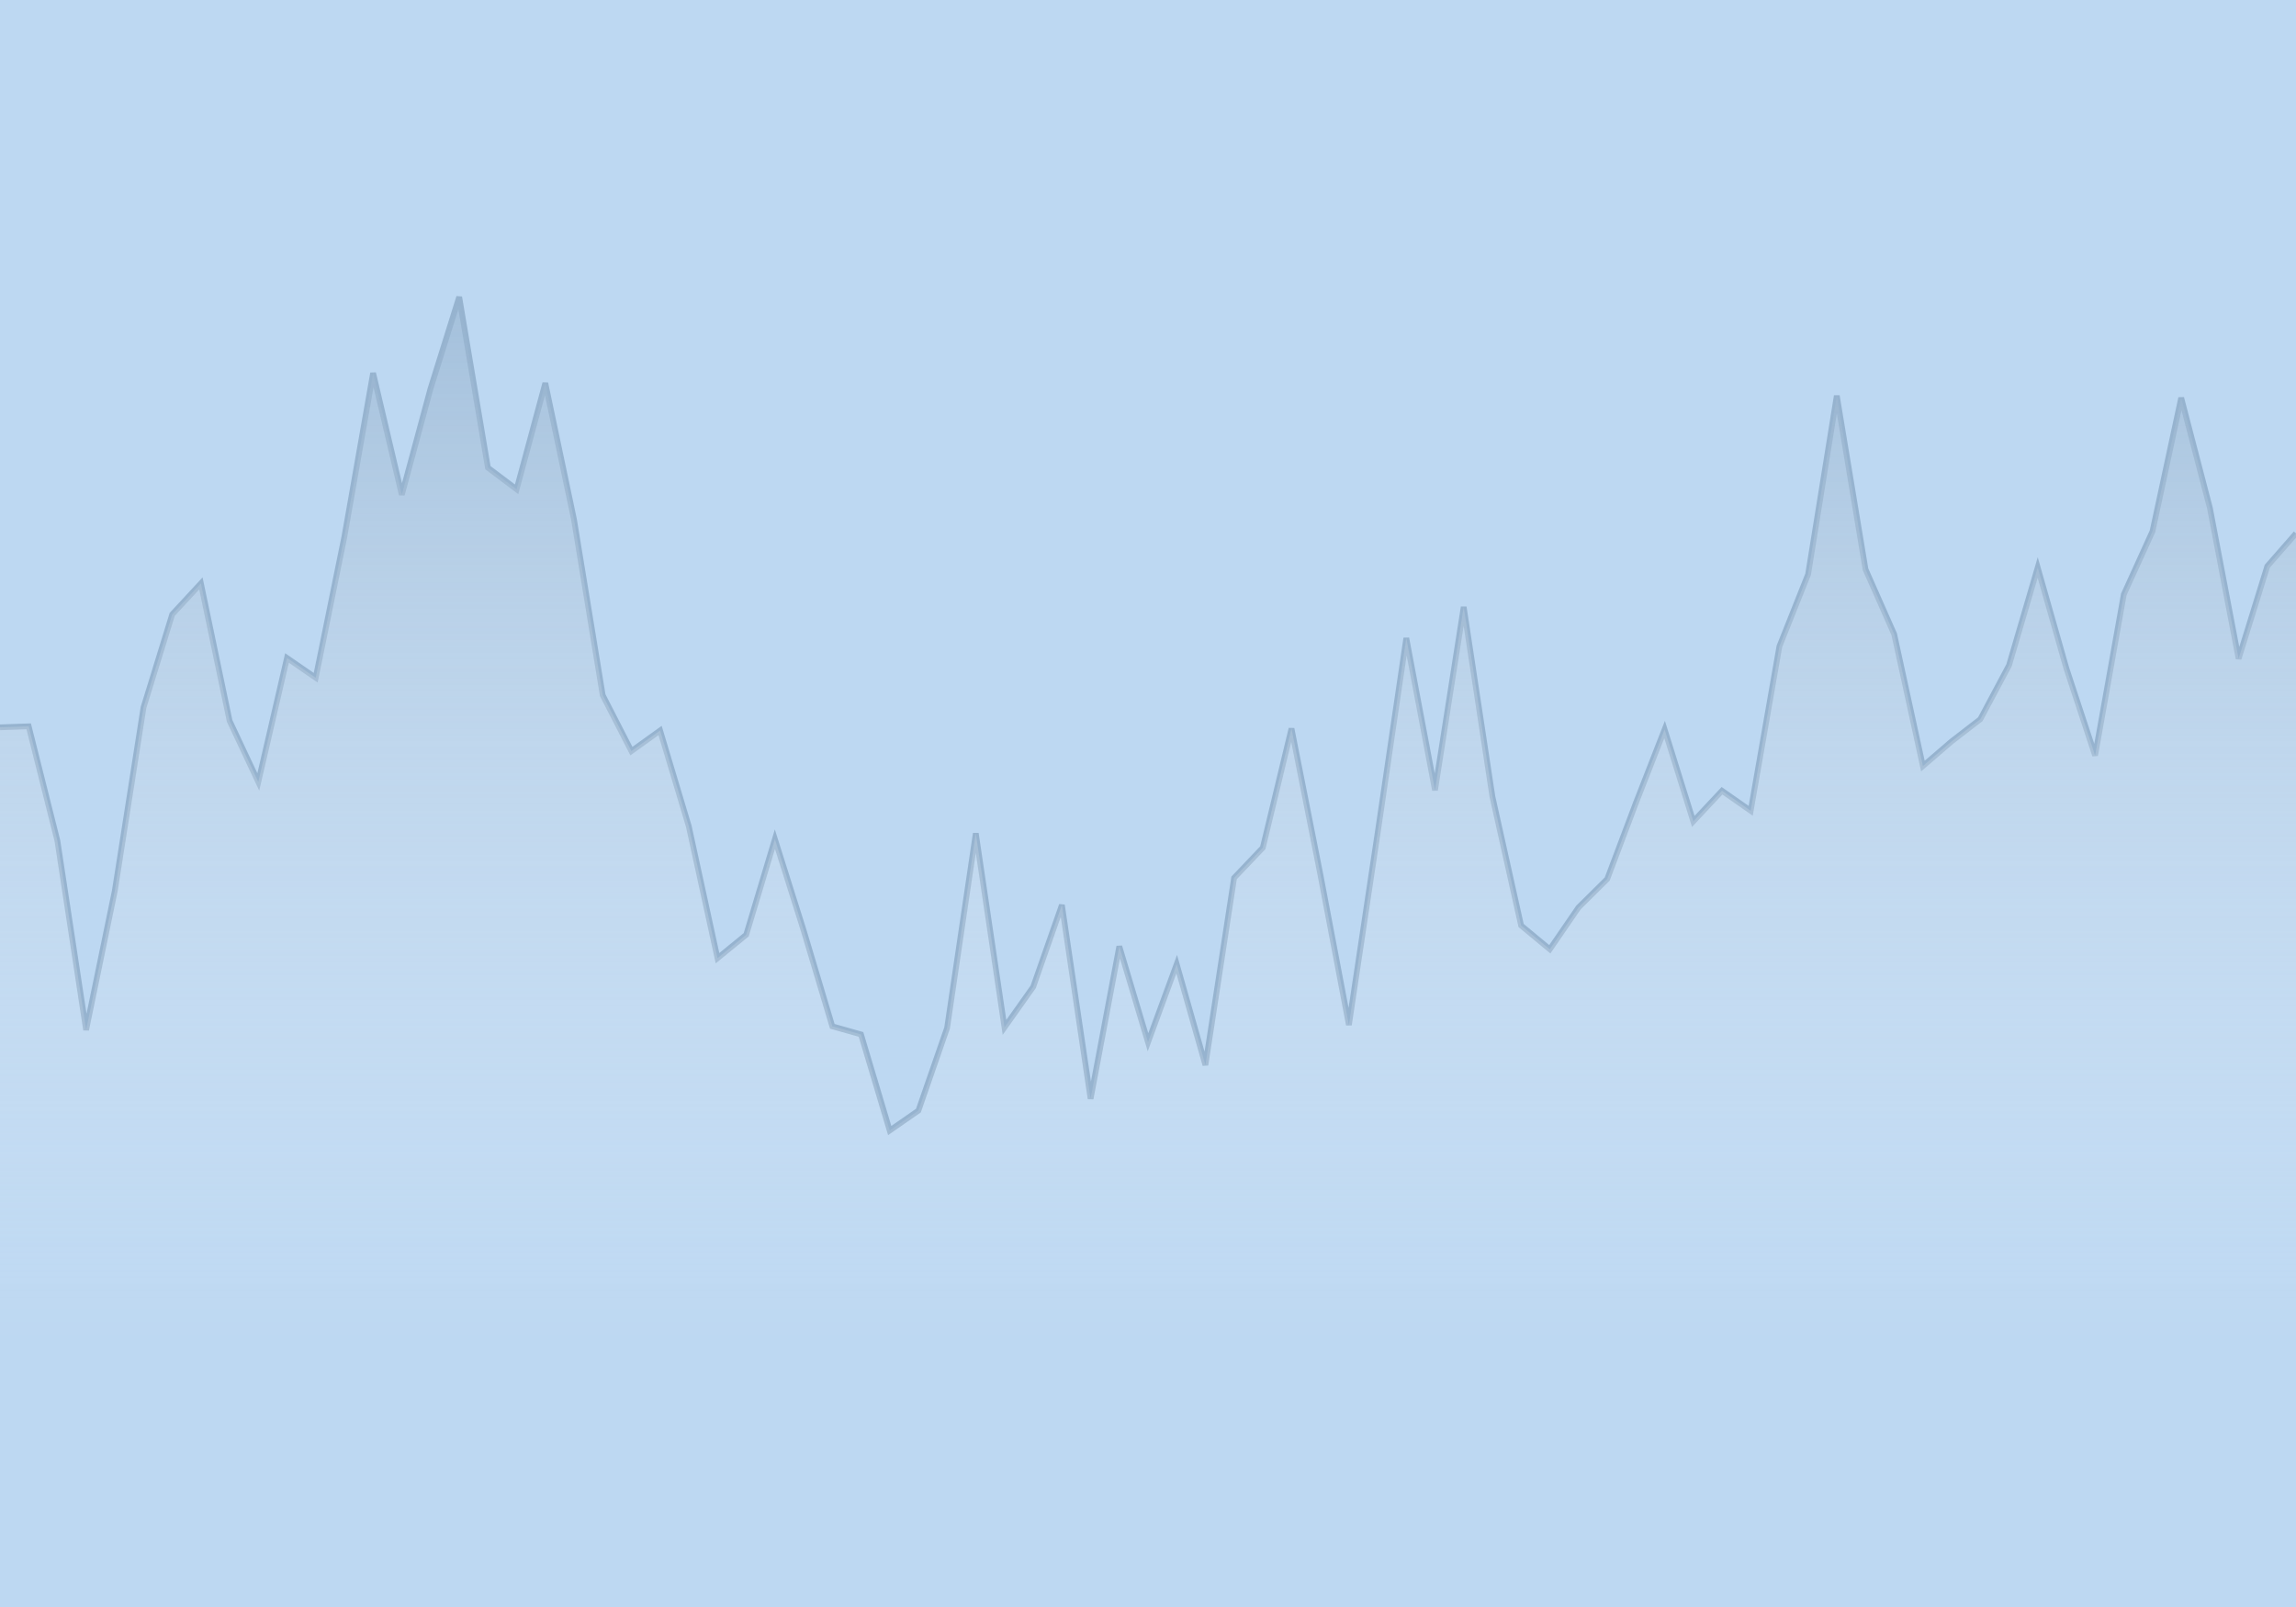
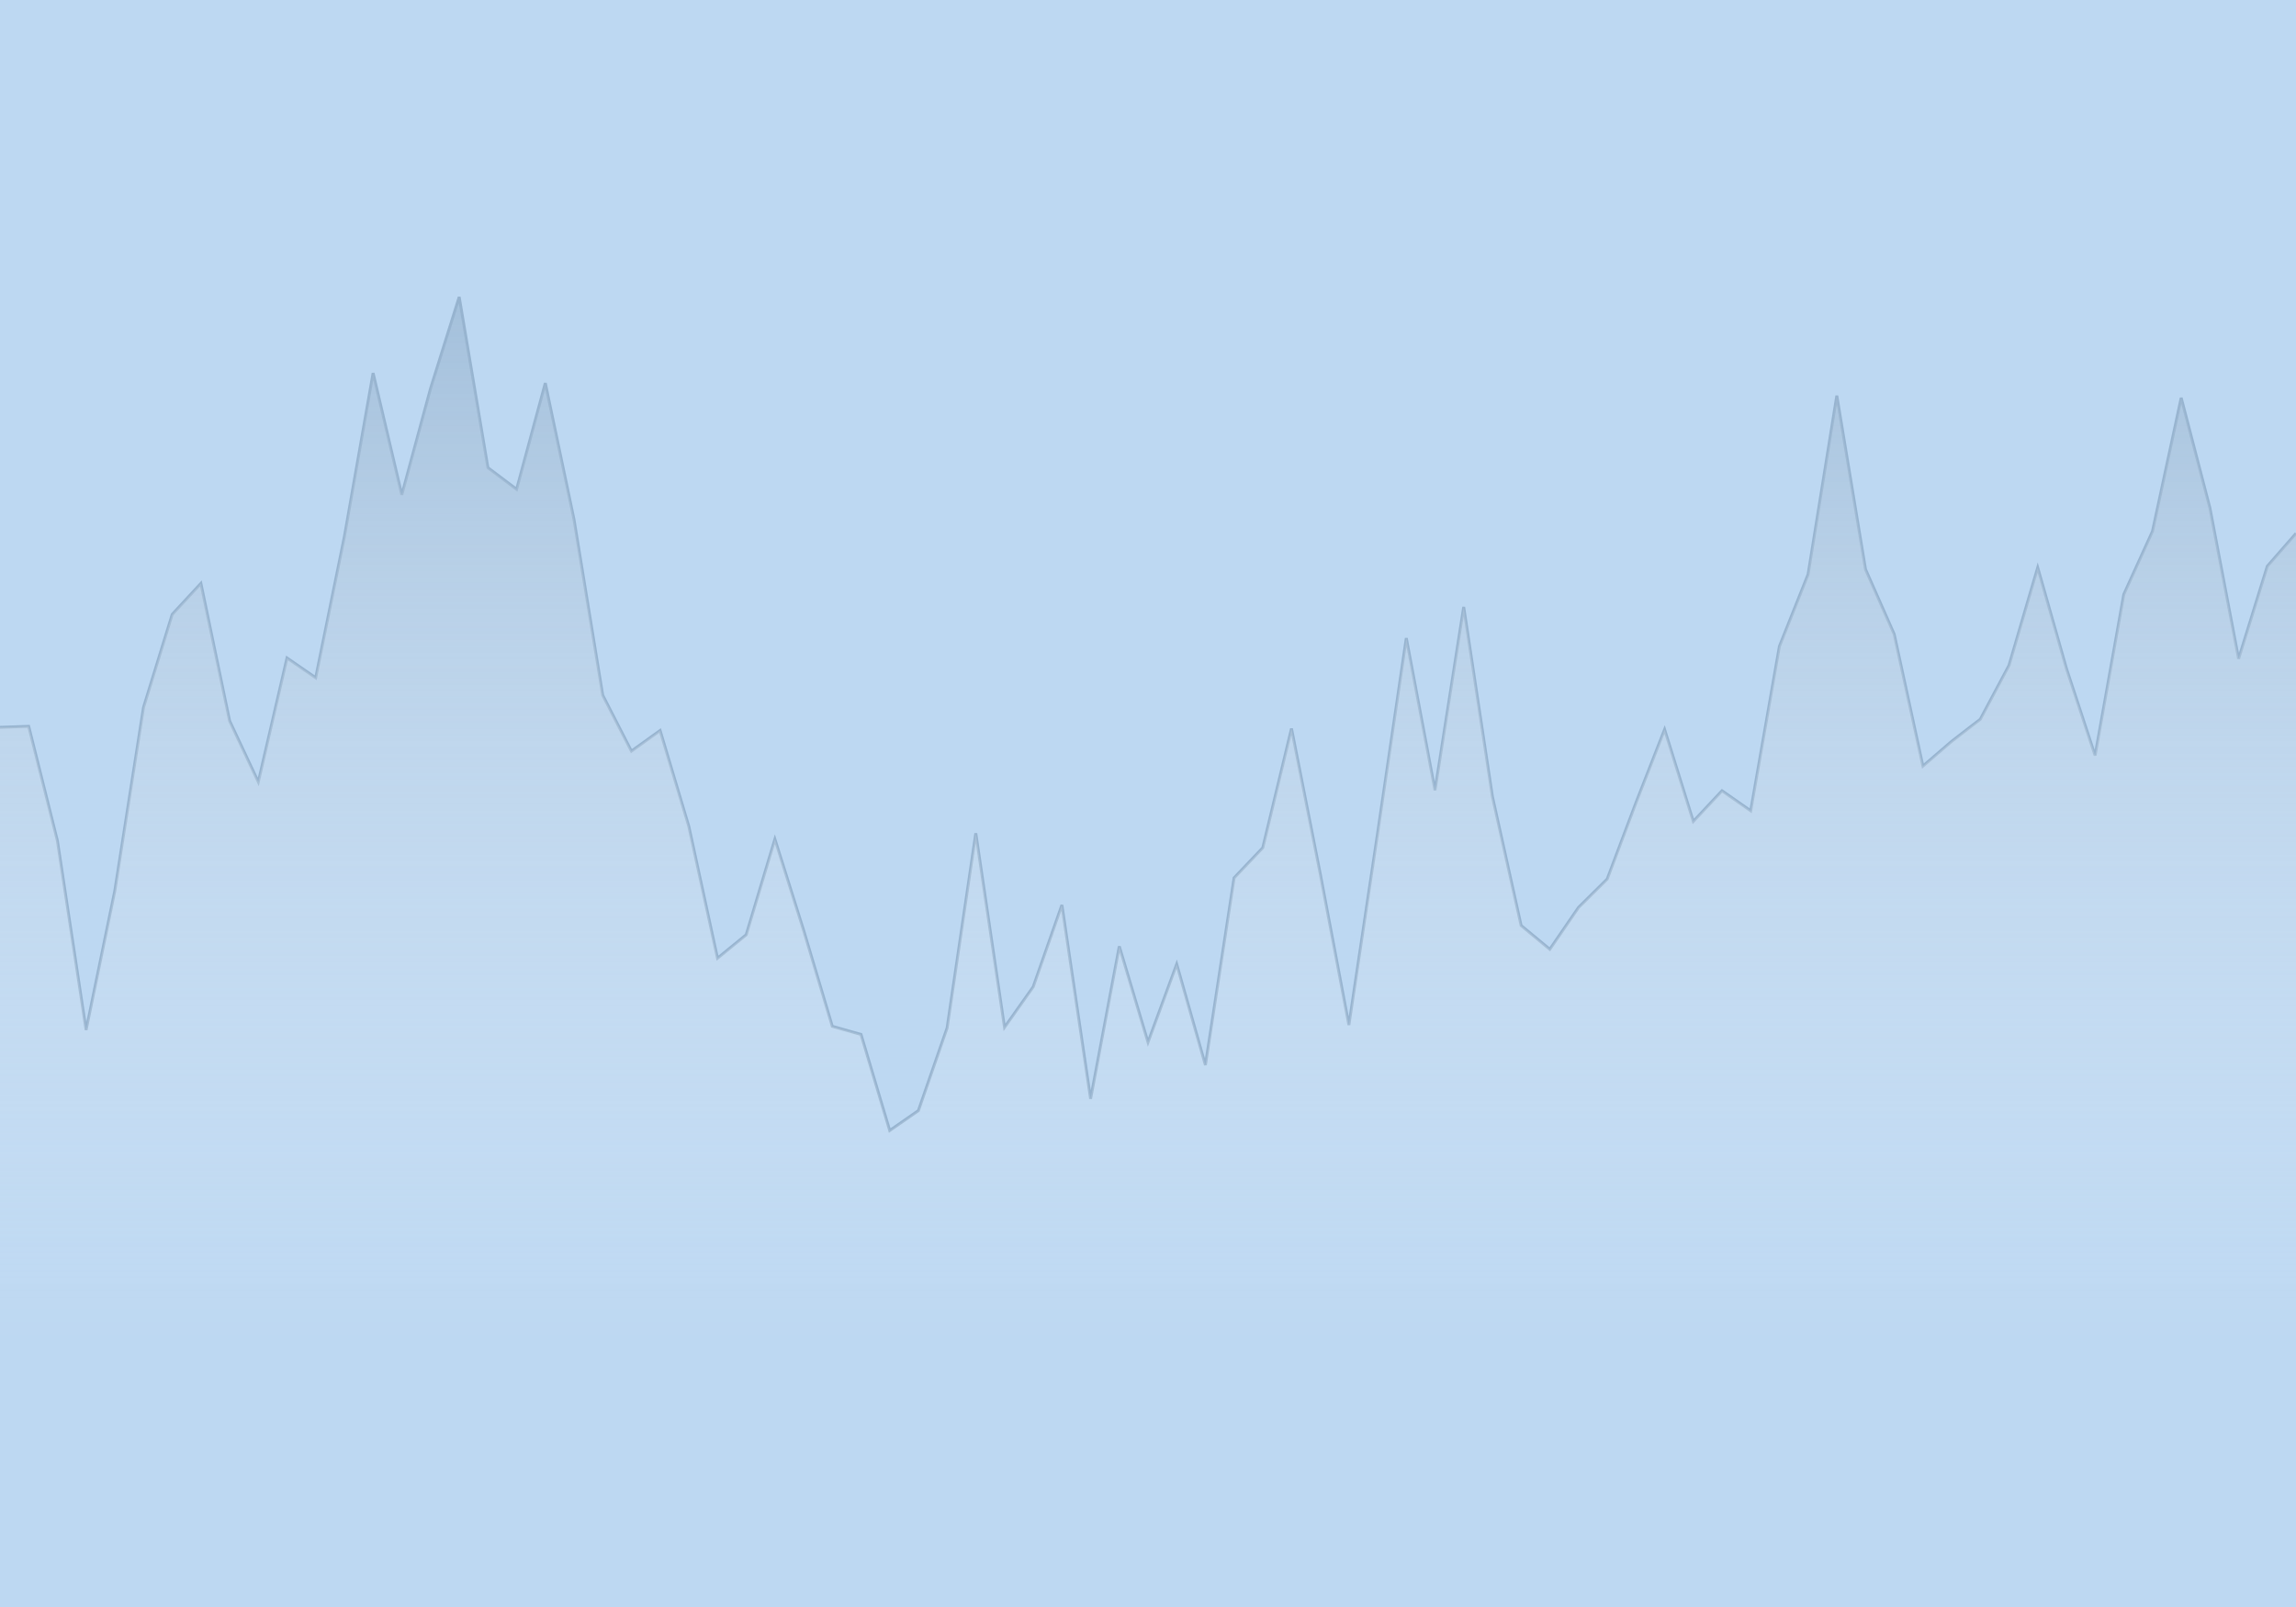
<svg xmlns="http://www.w3.org/2000/svg" version="1.1" width="800" height="560" preserveAspectRatio="none" viewBox="0 0 800 560">
  <g mask="url(&quot;#SvgjsMask1012&quot;)" fill="none">
    <rect width="800" height="560" x="0" y="0" fill="rgba(189, 216, 242, 1)" />
-     <path d="M0 253.45L10 253.11L20 292.98L30 358.94L40 310.44L50 246.55L60 214.1L70 203.3L80 251.2L90 272.48L100 229.28L110 236.18L120 187L130 129.99L140 172.43L150 135.44L160 103.47L170 162.97L180 170.5L190 133.49L200 181.03L210 242.25L220 261.74L230 254.56L240 287.95L250 333.91L260 325.74L270 292.43L280 324.17L290 357.64L300 360.47L310 393.96L320 387.02L330 358.21L340 290.38L350 358.02L360 343.89L370 315.36L380 382.92L390 329.77L400 363.2L410 335.98L420 371.16L430 305.92L440 295.41L450 253.87L460 304.43L470 357.2L480 290.39L490 222.35L500 275.4L510 211.5L520 277.57L530 322.51L540 330.8L550 316.23L560 306.33L570 279.79L580 254.2L590 286.24L600 275.56L610 282.54L620 225.24L630 200.14L640 137.88L650 198.38L660 221.01L670 266.96L680 258.35L690 250.63L700 231.87L710 197.78L720 232.92L730 263.28L740 207.13L750 185.14L760 138.62L770 177.01L780 229.56L790 197.31L800 185.87" stroke="rgba(150, 179, 207, 1)" stroke-width="2" />
+     <path d="M0 253.45L10 253.11L20 292.98L30 358.94L40 310.44L50 246.55L60 214.1L70 203.3L80 251.2L90 272.48L100 229.28L110 236.18L120 187L130 129.99L140 172.43L150 135.44L160 103.47L170 162.97L180 170.5L190 133.49L200 181.03L210 242.25L220 261.74L230 254.56L240 287.95L250 333.91L260 325.74L270 292.43L280 324.17L290 357.64L300 360.47L310 393.96L320 387.02L330 358.21L340 290.38L350 358.02L360 343.89L370 315.36L380 382.92L390 329.77L400 363.2L410 335.98L420 371.16L430 305.92L440 295.41L450 253.87L460 304.43L470 357.2L480 290.39L490 222.35L500 275.4L510 211.5L520 277.57L530 322.51L540 330.8L550 316.23L560 306.33L570 279.79L580 254.2L590 286.24L600 275.56L610 282.54L620 225.24L630 200.14L640 137.88L650 198.38L660 221.01L670 266.96L680 258.35L690 250.63L700 231.87L710 197.78L720 232.92L730 263.28L740 207.13L750 185.14L760 138.62L770 177.01L780 229.56L790 197.31L800 185.87" stroke="rgba(150, 179, 207, 1)" strokeWidth="2" />
    <path d="M0 253.45L10 253.11L20 292.98L30 358.94L40 310.44L50 246.55L60 214.1L70 203.3L80 251.2L90 272.48L100 229.28L110 236.18L120 187L130 129.99L140 172.43L150 135.44L160 103.47L170 162.97L180 170.5L190 133.49L200 181.03L210 242.25L220 261.74L230 254.56L240 287.95L250 333.91L260 325.74L270 292.43L280 324.17L290 357.64L300 360.47L310 393.96L320 387.02L330 358.21L340 290.38L350 358.02L360 343.89L370 315.36L380 382.92L390 329.77L400 363.2L410 335.98L420 371.16L430 305.92L440 295.41L450 253.87L460 304.43L470 357.2L480 290.39L490 222.35L500 275.4L510 211.5L520 277.57L530 322.51L540 330.8L550 316.23L560 306.33L570 279.79L580 254.2L590 286.24L600 275.56L610 282.54L620 225.24L630 200.14L640 137.88L650 198.38L660 221.01L670 266.96L680 258.35L690 250.63L700 231.87L710 197.78L720 232.92L730 263.28L740 207.13L750 185.14L760 138.62L770 177.01L780 229.56L790 197.31L800 185.87L800 560L0 560z" fill="url(&quot;#SvgjsLinearGradient1013&quot;)" />
  </g>
  <defs>
    <mask id="SvgjsMask1012">
      <rect width="800" height="560" fill="#ffffff" />
    </mask>
    <linearGradient x1="50%" y1="0%" x2="50%" y2="100%" id="SvgjsLinearGradient1013">
      <stop stop-opacity="0.65" stop-color="rgba(150, 179, 207, 1)" offset="0" />
      <stop stop-opacity="0" stop-color="#ffffff" offset="0.8" />
    </linearGradient>
  </defs>
</svg>
